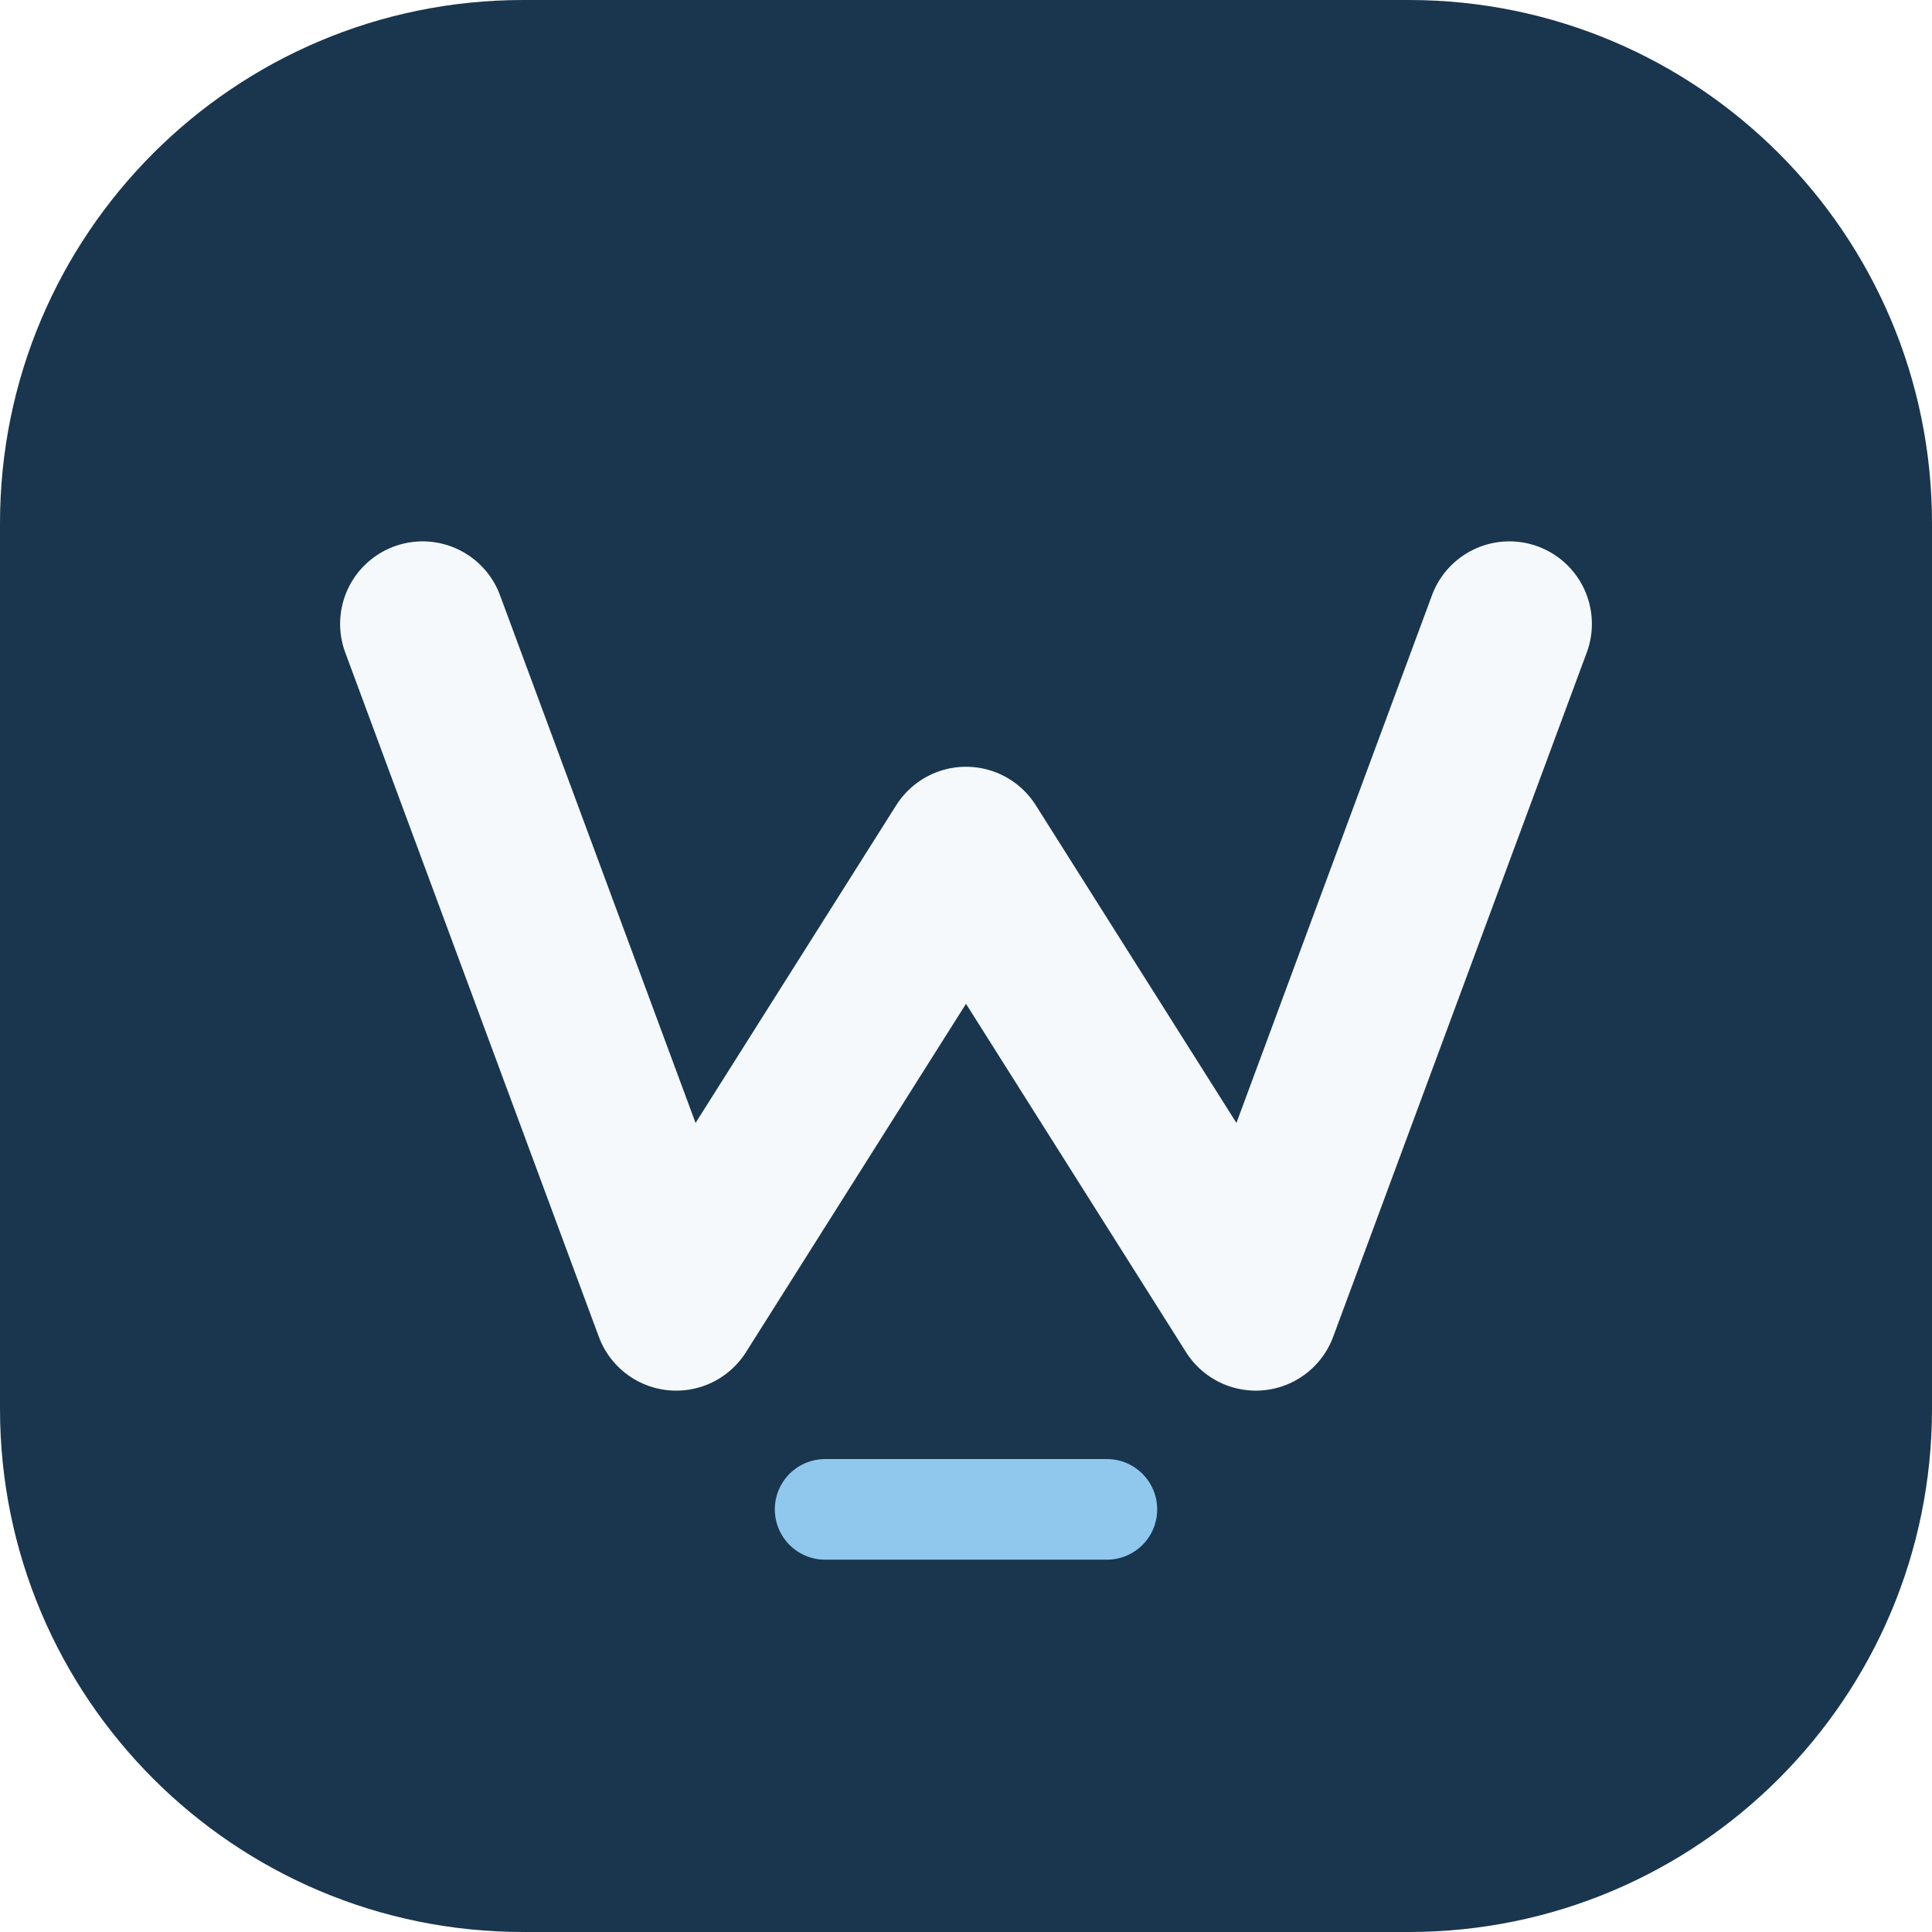
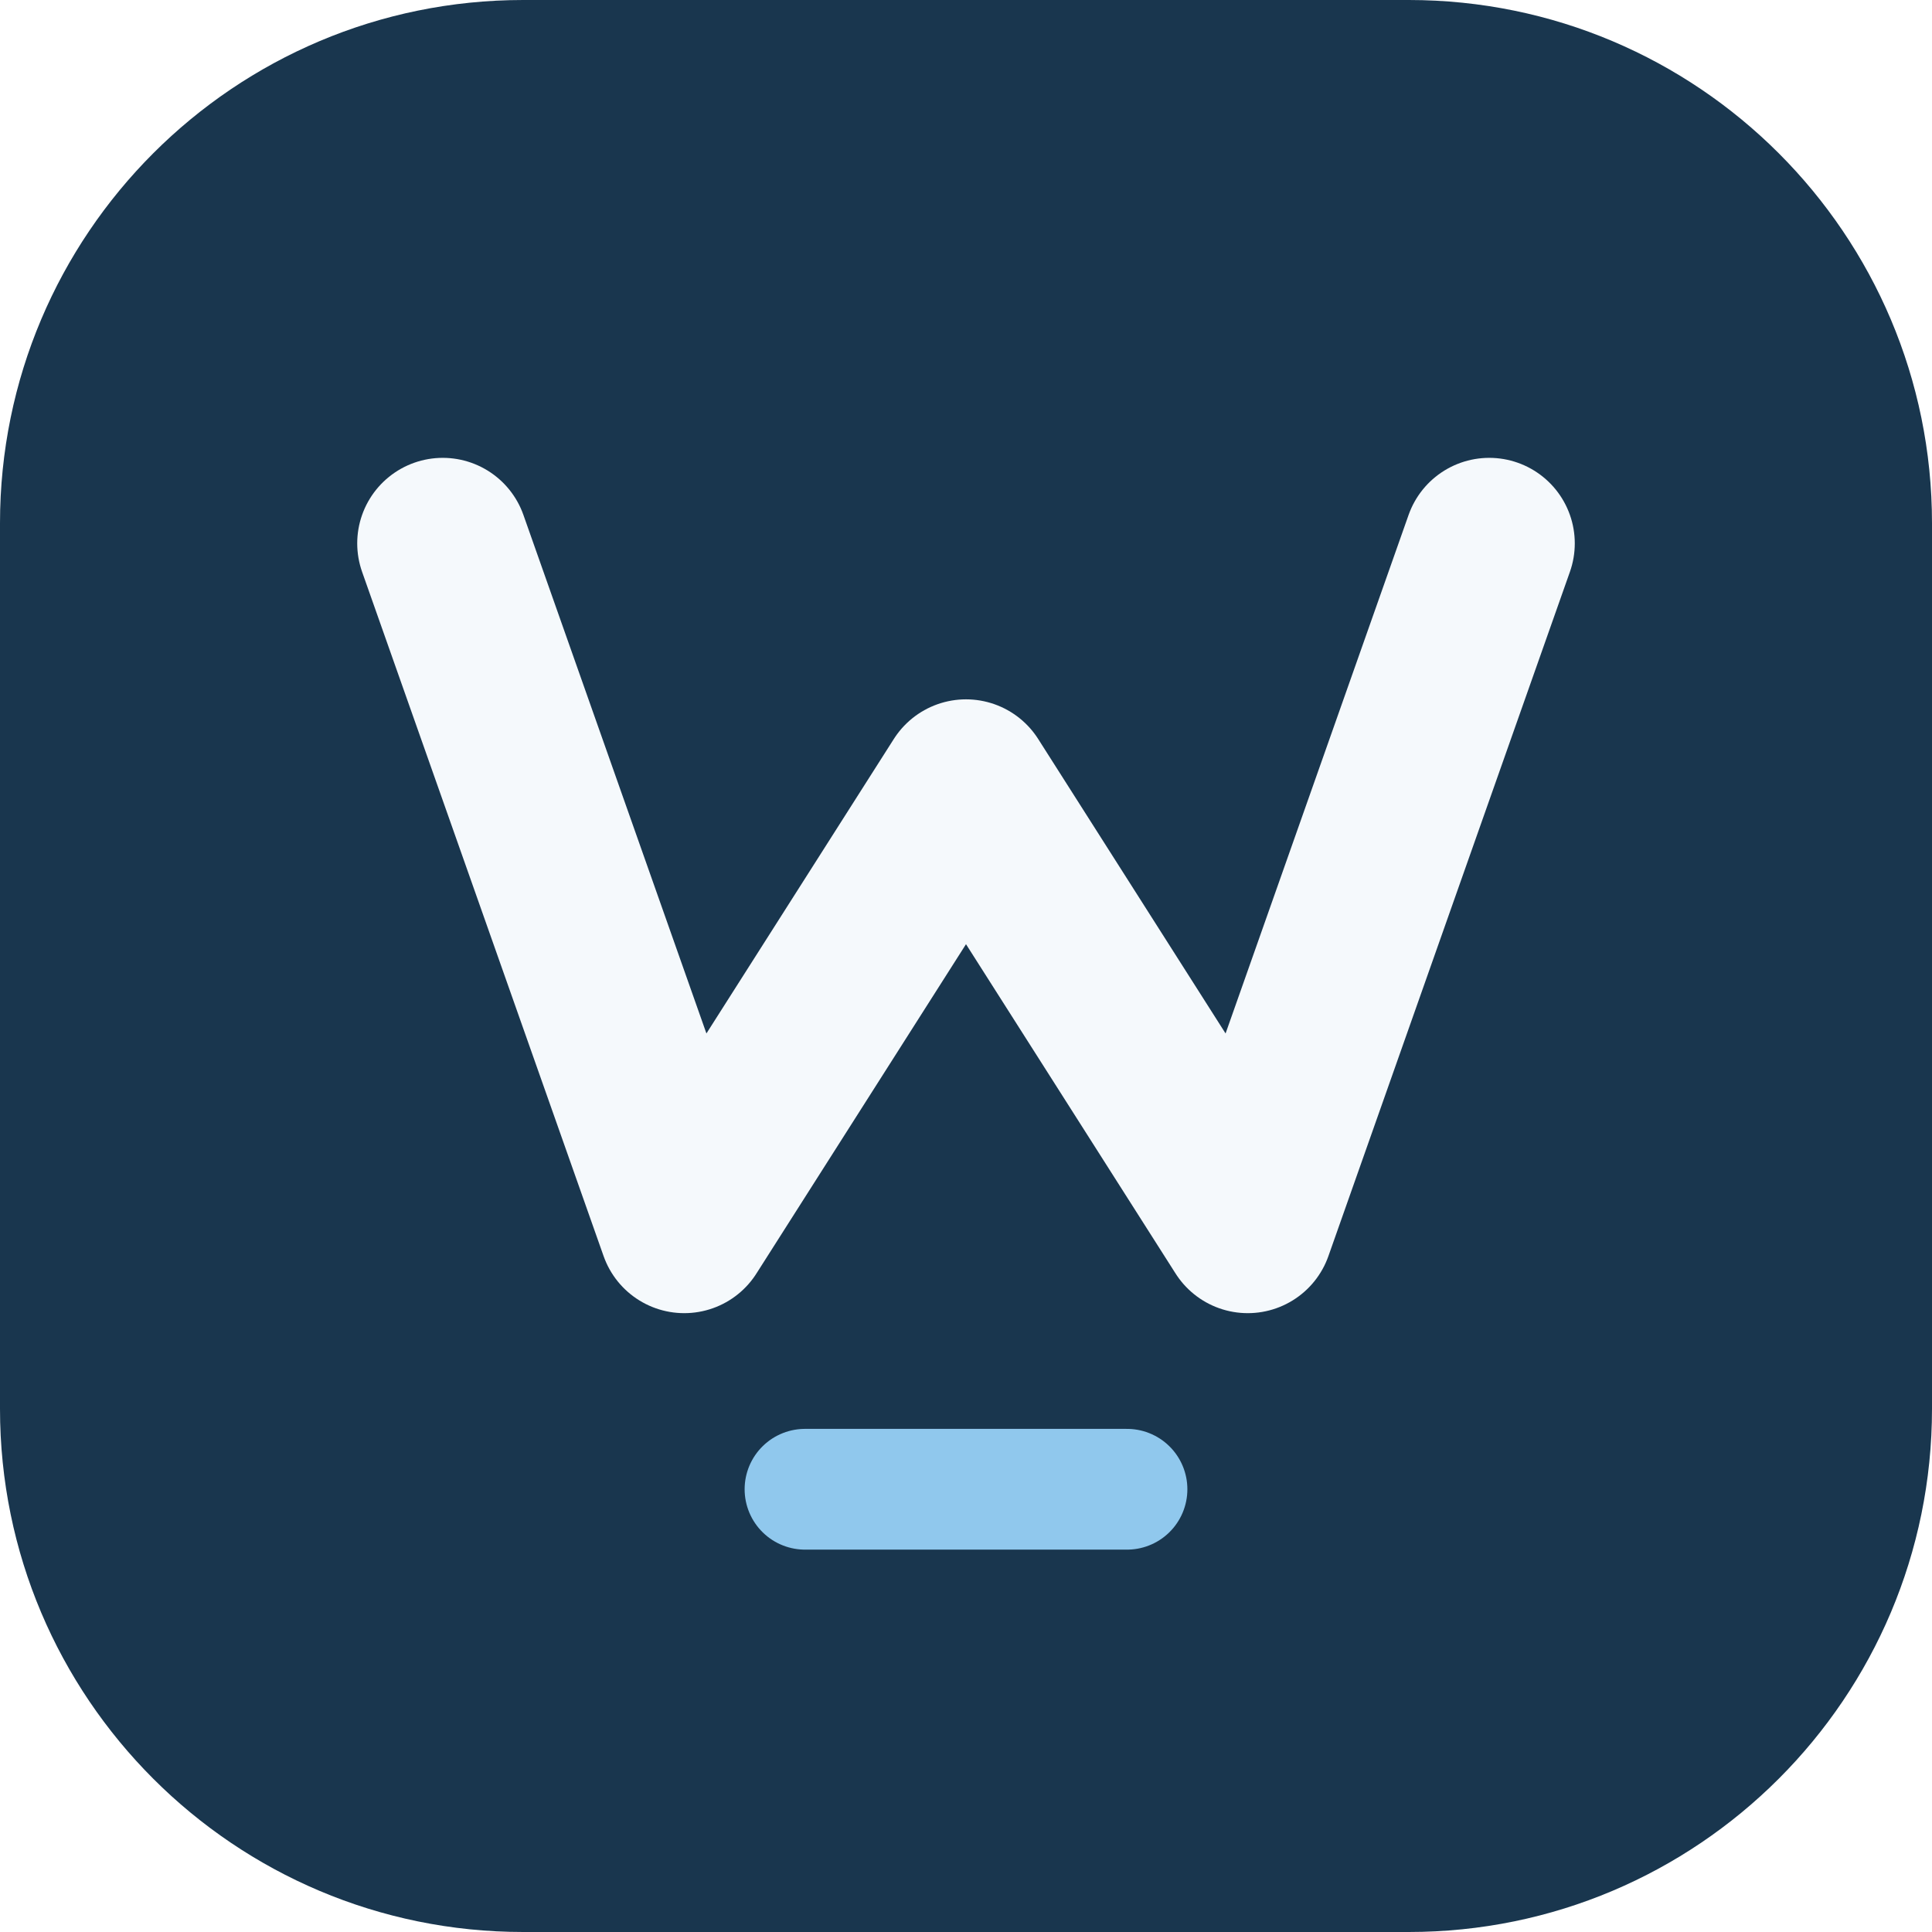
<svg xmlns="http://www.w3.org/2000/svg" viewBox="0 0 48 48">
  <rect width="48" height="48" rx="13" fill="#19364e" />
-   <path d="m10.5 15.5 6.3 17 7.2-11.4 7.2 11.4 6.3-17" fill="none" stroke="#f5f9fc" stroke-width="4.1" stroke-linecap="round" stroke-linejoin="round" />
-   <path d="M20.5 37.5h7" fill="none" stroke="#90c8ed" stroke-width="2.5" stroke-linecap="round" />
+   <path d="M11 13.5 17 30.5 24 19.5 31 30.5 37 13.5" fill="none" stroke="#f5f9fc" stroke-width="4.25" stroke-linecap="round" stroke-linejoin="round" />
+   <path d="M20 37h8" fill="none" stroke="#90c8ed" stroke-width="3" stroke-linecap="round" />
</svg>
